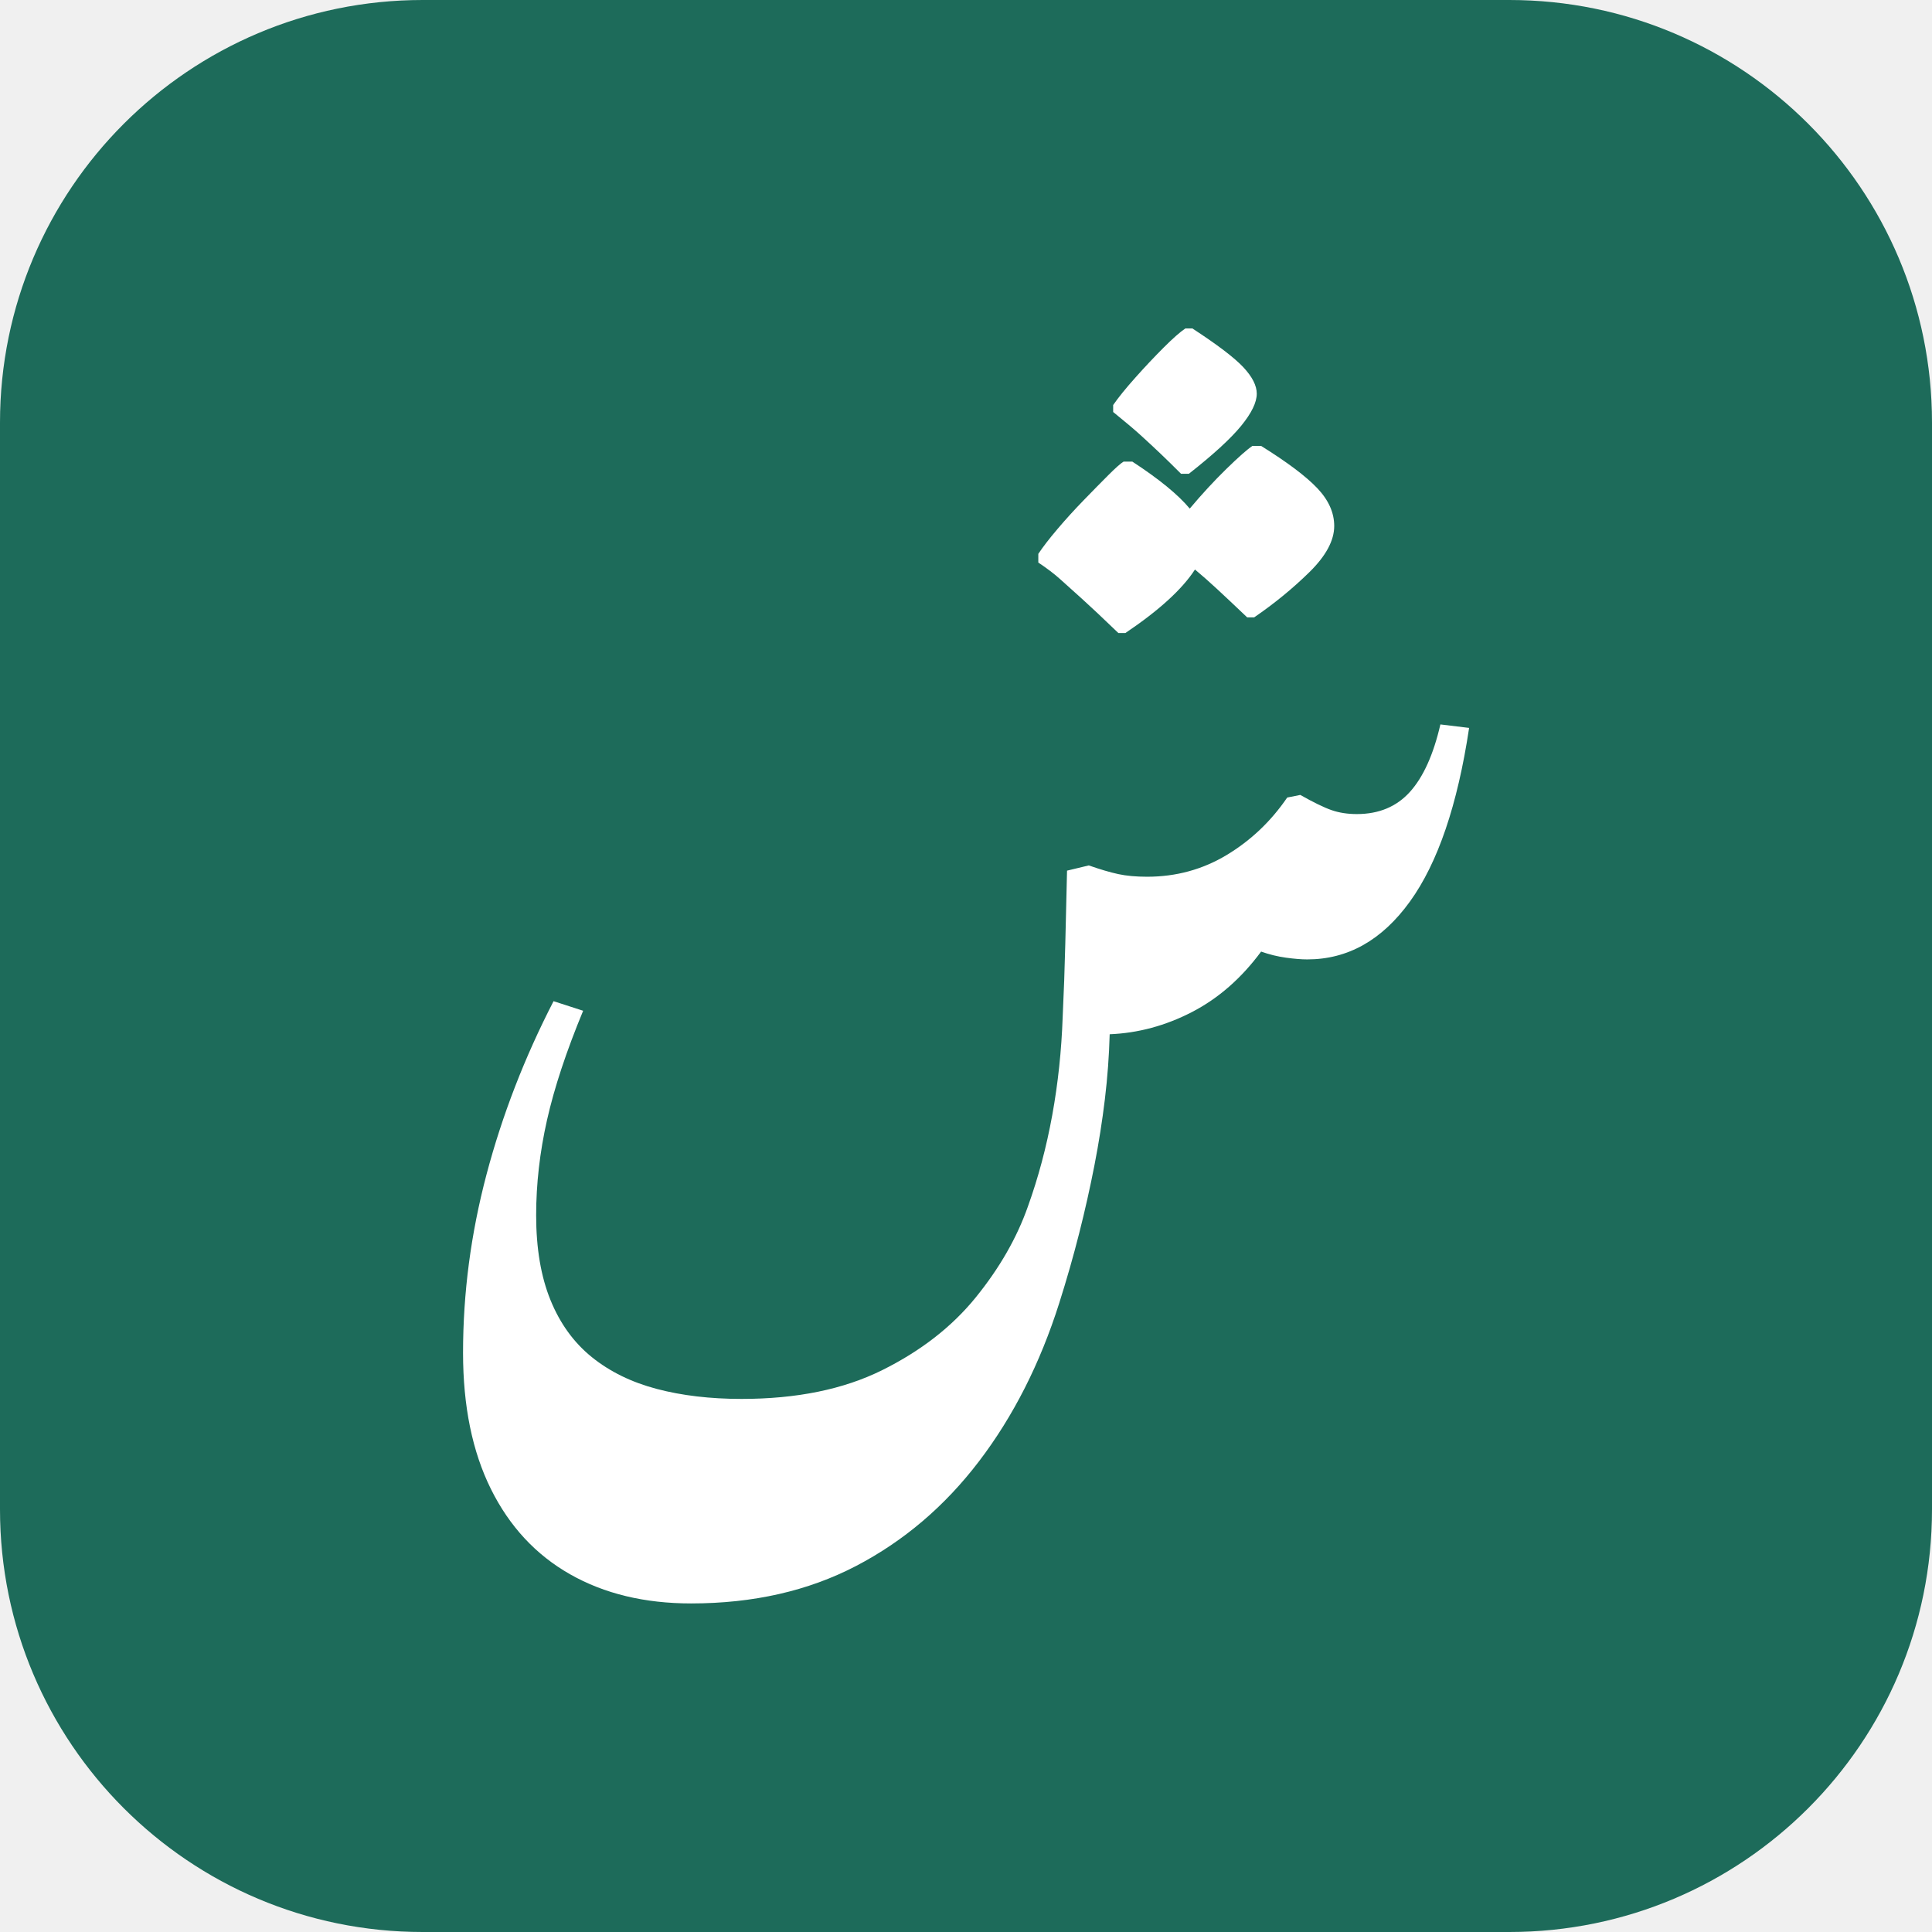
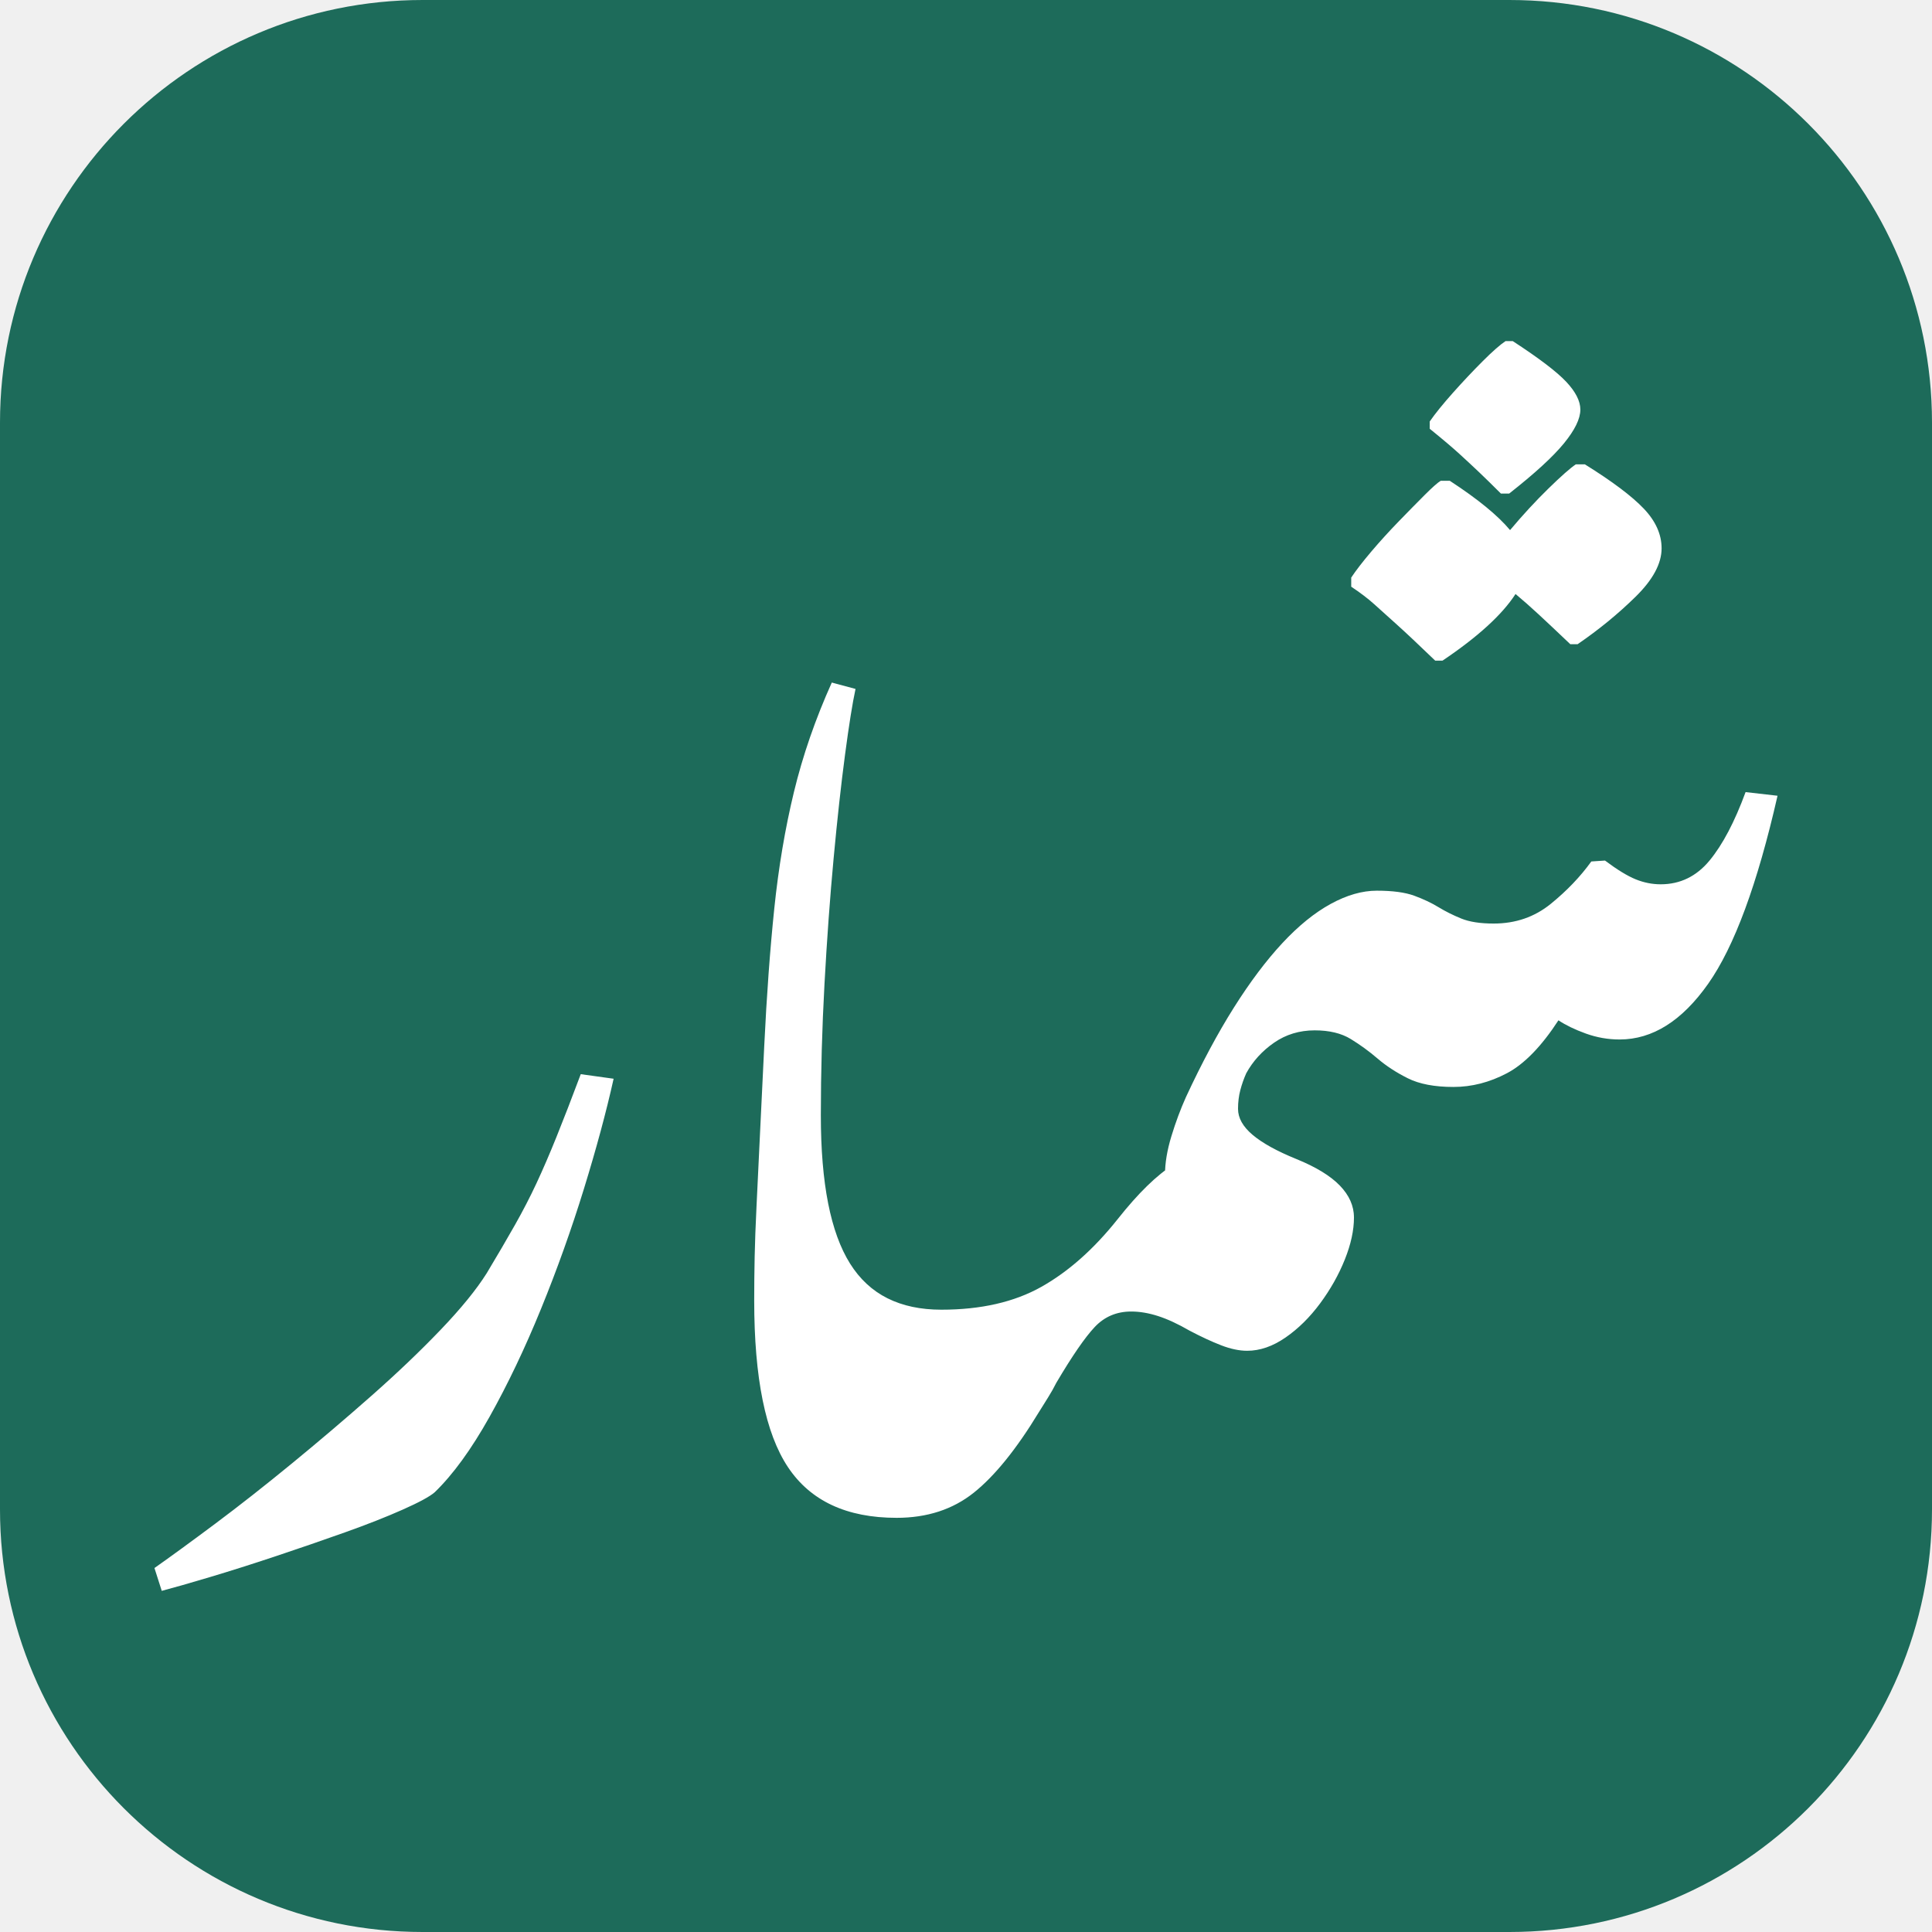
<svg xmlns="http://www.w3.org/2000/svg" viewBox="0 0 64 64">
  <rect width="64" height="64" rx="14" fill="#1d6b5a" />
-   <path fill="#ffffff" transform="translate(14.82 42.42) scale(0.02883 -0.02883)" d="M771 744Q744 770 729.0 783.5Q714 797 704.0 806.0Q694 815 679 825V835Q687 847 701.0 863.5Q715 880 731.0 896.5Q747 913 759.5 925.5Q772 938 777 941H787Q810 926 826.5 912.5Q843 899 853 887Q874 912 895.0 932.5Q916 953 925 959H935Q980 931 999.5 910.5Q1019 890 1019 867Q1019 842 990.5 814.0Q962 786 927 762H919Q898 782 884.5 794.5Q871 807 859 817Q837 783 779 744ZM843 927Q829 941 819.0 950.5Q809 960 797.5 970.5Q786 981 765 998V1006Q774 1019 790.5 1037.5Q807 1056 823.0 1072.0Q839 1088 848 1094H856Q899 1066 914.5 1049.5Q930 1033 930 1019Q930 1004 912.0 982.0Q894 960 852 927ZM280 -371Q200 -371 141.0 -337.5Q82 -304 50.0 -239.5Q18 -175 18 -83Q18 20 45.0 122.0Q72 224 122 321L156 310Q127 240 114.5 184.5Q102 129 102 75Q102 18 118.5 -22.5Q135 -63 166.0 -88.0Q197 -113 240.5 -124.5Q284 -136 338 -136Q433 -136 499.5 -103.0Q566 -70 607.0 -19.5Q648 31 667 85Q685 135 695.0 190.0Q705 245 707 303Q709 345 710.0 387.0Q711 429 712 471L737 477Q757 470 771.0 467.0Q785 464 804 464Q854 464 895.5 489.0Q937 514 965 555L980 558Q1003 545 1016.0 540.5Q1029 536 1045 536Q1083 536 1106.0 561.5Q1129 587 1141 639L1174 635Q1154 502 1106.0 435.5Q1058 369 988 369Q978 369 963.5 371.0Q949 373 935 378Q901 332 855.5 308.5Q810 285 761 283Q760 246 755.5 208.5Q751 171 743.5 132.5Q736 94 726.0 54.5Q716 15 703 -26Q670 -130 611.0 -207.5Q552 -285 469.5 -328.0Q387 -371 280 -371Z" />
+   <path fill="#ffffff" transform="translate(6.84 50.28) scale(0.03024 -0.03024)" d="M-49 -80 -57 -55Q-30 -36 9.5 -6.5Q49 23 93.5 59.5Q138 96 180.5 133.5Q223 171 256.5 206.0Q290 241 307 268Q325 298 338.0 321.0Q351 344 361.5 366.5Q372 389 383.5 417.5Q395 446 410 486L446 481Q434 427 413.5 360.5Q393 294 366.5 229.0Q340 164 310.0 110.5Q280 57 250 28Q242 21 215.0 9.0Q188 -3 151.5 -16.0Q115 -29 76.0 -42.0Q37 -55 3.5 -65.0Q-30 -75 -49 -80ZM756 0Q674 0 637.0 55.5Q600 111 600 238Q600 262 600.5 286.0Q601 310 602.5 340.5Q604 371 606.0 413.5Q608 456 611 517Q615 600 622.0 667.5Q629 735 643.5 795.0Q658 855 685 915L711 908Q706 885 699.5 836.0Q693 787 687.0 722.5Q681 658 677.0 585.0Q673 512 673 441Q673 385 681.0 344.5Q689 304 705.0 278.5Q721 253 746.0 240.5Q771 228 805 228Q829 228 839.0 202.5Q849 177 849 131Q849 92 838.5 62.5Q828 33 807.5 16.5Q787 0 756 0ZM756 0Q737 0 724.0 23.0Q711 46 711 101Q711 144 723.0 172.0Q735 200 756.0 214.0Q777 228 805 228Q870 228 914.5 253.0Q959 278 998 327Q1032 370 1059.5 387.0Q1087 404 1113 404Q1140 404 1173.5 394.0Q1207 384 1232.0 367.5Q1257 351 1257 329Q1257 308 1247.0 283.0Q1237 258 1220.0 235.0Q1203 212 1182.0 197.5Q1161 183 1140 183Q1127 183 1111.5 189.0Q1096 195 1077 205Q1058 216 1042.5 221.0Q1027 226 1013 226Q989 226 973.0 209.0Q957 192 931 148Q927 140 922.0 132.0Q917 124 912 116Q875 55 840.5 27.5Q806 0 756 0ZM1346 939Q1319 965 1304.0 978.5Q1289 992 1279.0 1001.0Q1269 1010 1254 1020V1030Q1262 1042 1276.0 1058.5Q1290 1075 1306.0 1091.5Q1322 1108 1334.5 1120.5Q1347 1133 1352 1136H1362Q1385 1121 1401.5 1107.5Q1418 1094 1428 1082Q1449 1107 1470.0 1127.5Q1491 1148 1500 1154H1510Q1555 1126 1574.5 1105.5Q1594 1085 1594 1062Q1594 1037 1565.5 1009.0Q1537 981 1502 957H1494Q1473 977 1459.5 989.5Q1446 1002 1434 1012Q1412 978 1354 939ZM1418 1122Q1404 1136 1394.0 1145.5Q1384 1155 1372.5 1165.5Q1361 1176 1340 1193V1201Q1349 1214 1365.5 1232.5Q1382 1251 1398.0 1267.0Q1414 1283 1423 1289H1431Q1474 1261 1489.5 1244.5Q1505 1228 1505 1214Q1505 1199 1487.0 1177.0Q1469 1155 1427 1122ZM1197 304Q1162 304 1128.0 311.0Q1094 318 1072.0 334.0Q1050 350 1050 376Q1050 395 1057.0 418.0Q1064 441 1073 461Q1099 517 1125.5 559.0Q1152 601 1178.5 629.5Q1205 658 1231.5 672.5Q1258 687 1282 687Q1308 687 1323.0 681.5Q1338 676 1349.5 669.0Q1361 662 1374.5 656.5Q1388 651 1410 651Q1446 651 1472.5 672.5Q1499 694 1517 719L1532 720Q1552 705 1565.5 699.5Q1579 694 1593 694Q1625 694 1646.5 720.0Q1668 746 1686 795L1721 791Q1688 646 1645.0 585.0Q1602 524 1548 524Q1529 524 1511.0 530.5Q1493 537 1481 545Q1453 502 1424.5 487.0Q1396 472 1366 472Q1335 472 1316.0 481.5Q1297 491 1283.0 503.0Q1269 515 1253.5 524.5Q1238 534 1214 534Q1189 534 1169.5 520.5Q1150 507 1139 487Q1135 478 1132.5 468.5Q1130 459 1130 448Q1130 433 1146.0 419.5Q1162 406 1194 393Q1226 380 1241.5 364.0Q1257 348 1257 329Q1257 316 1238.5 310.0Q1220 304 1197 304Z" />
</svg>
